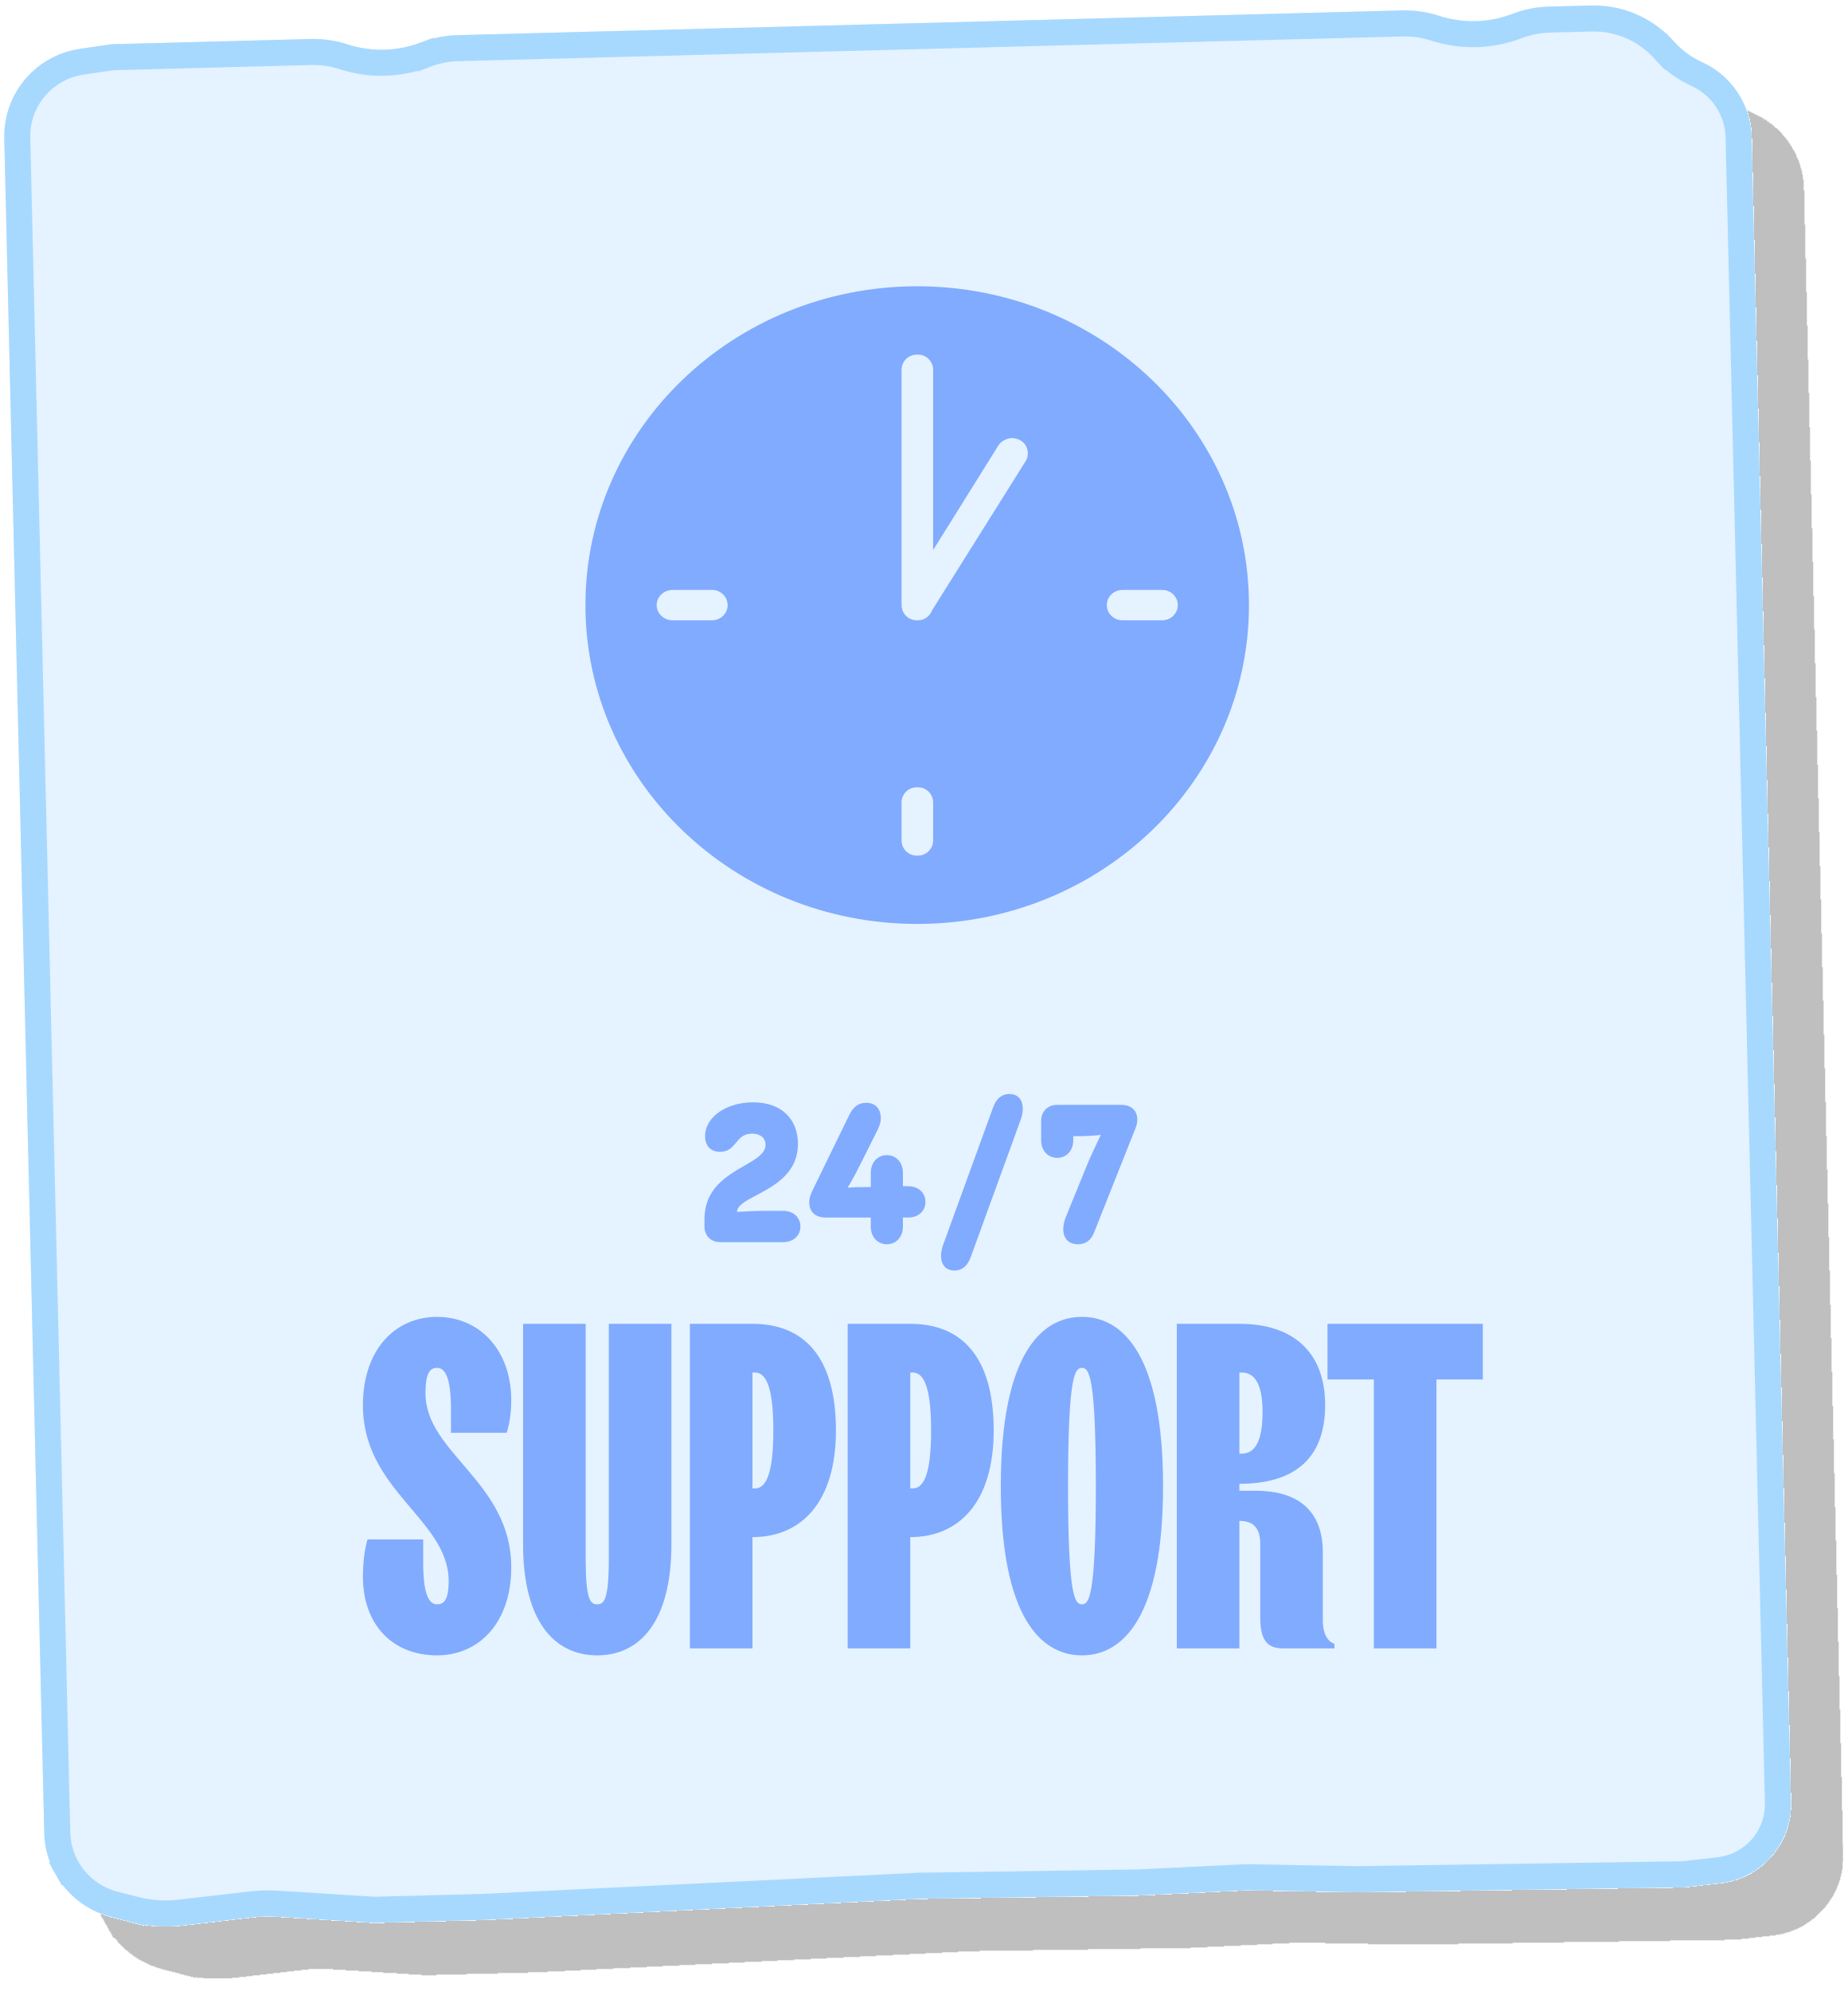
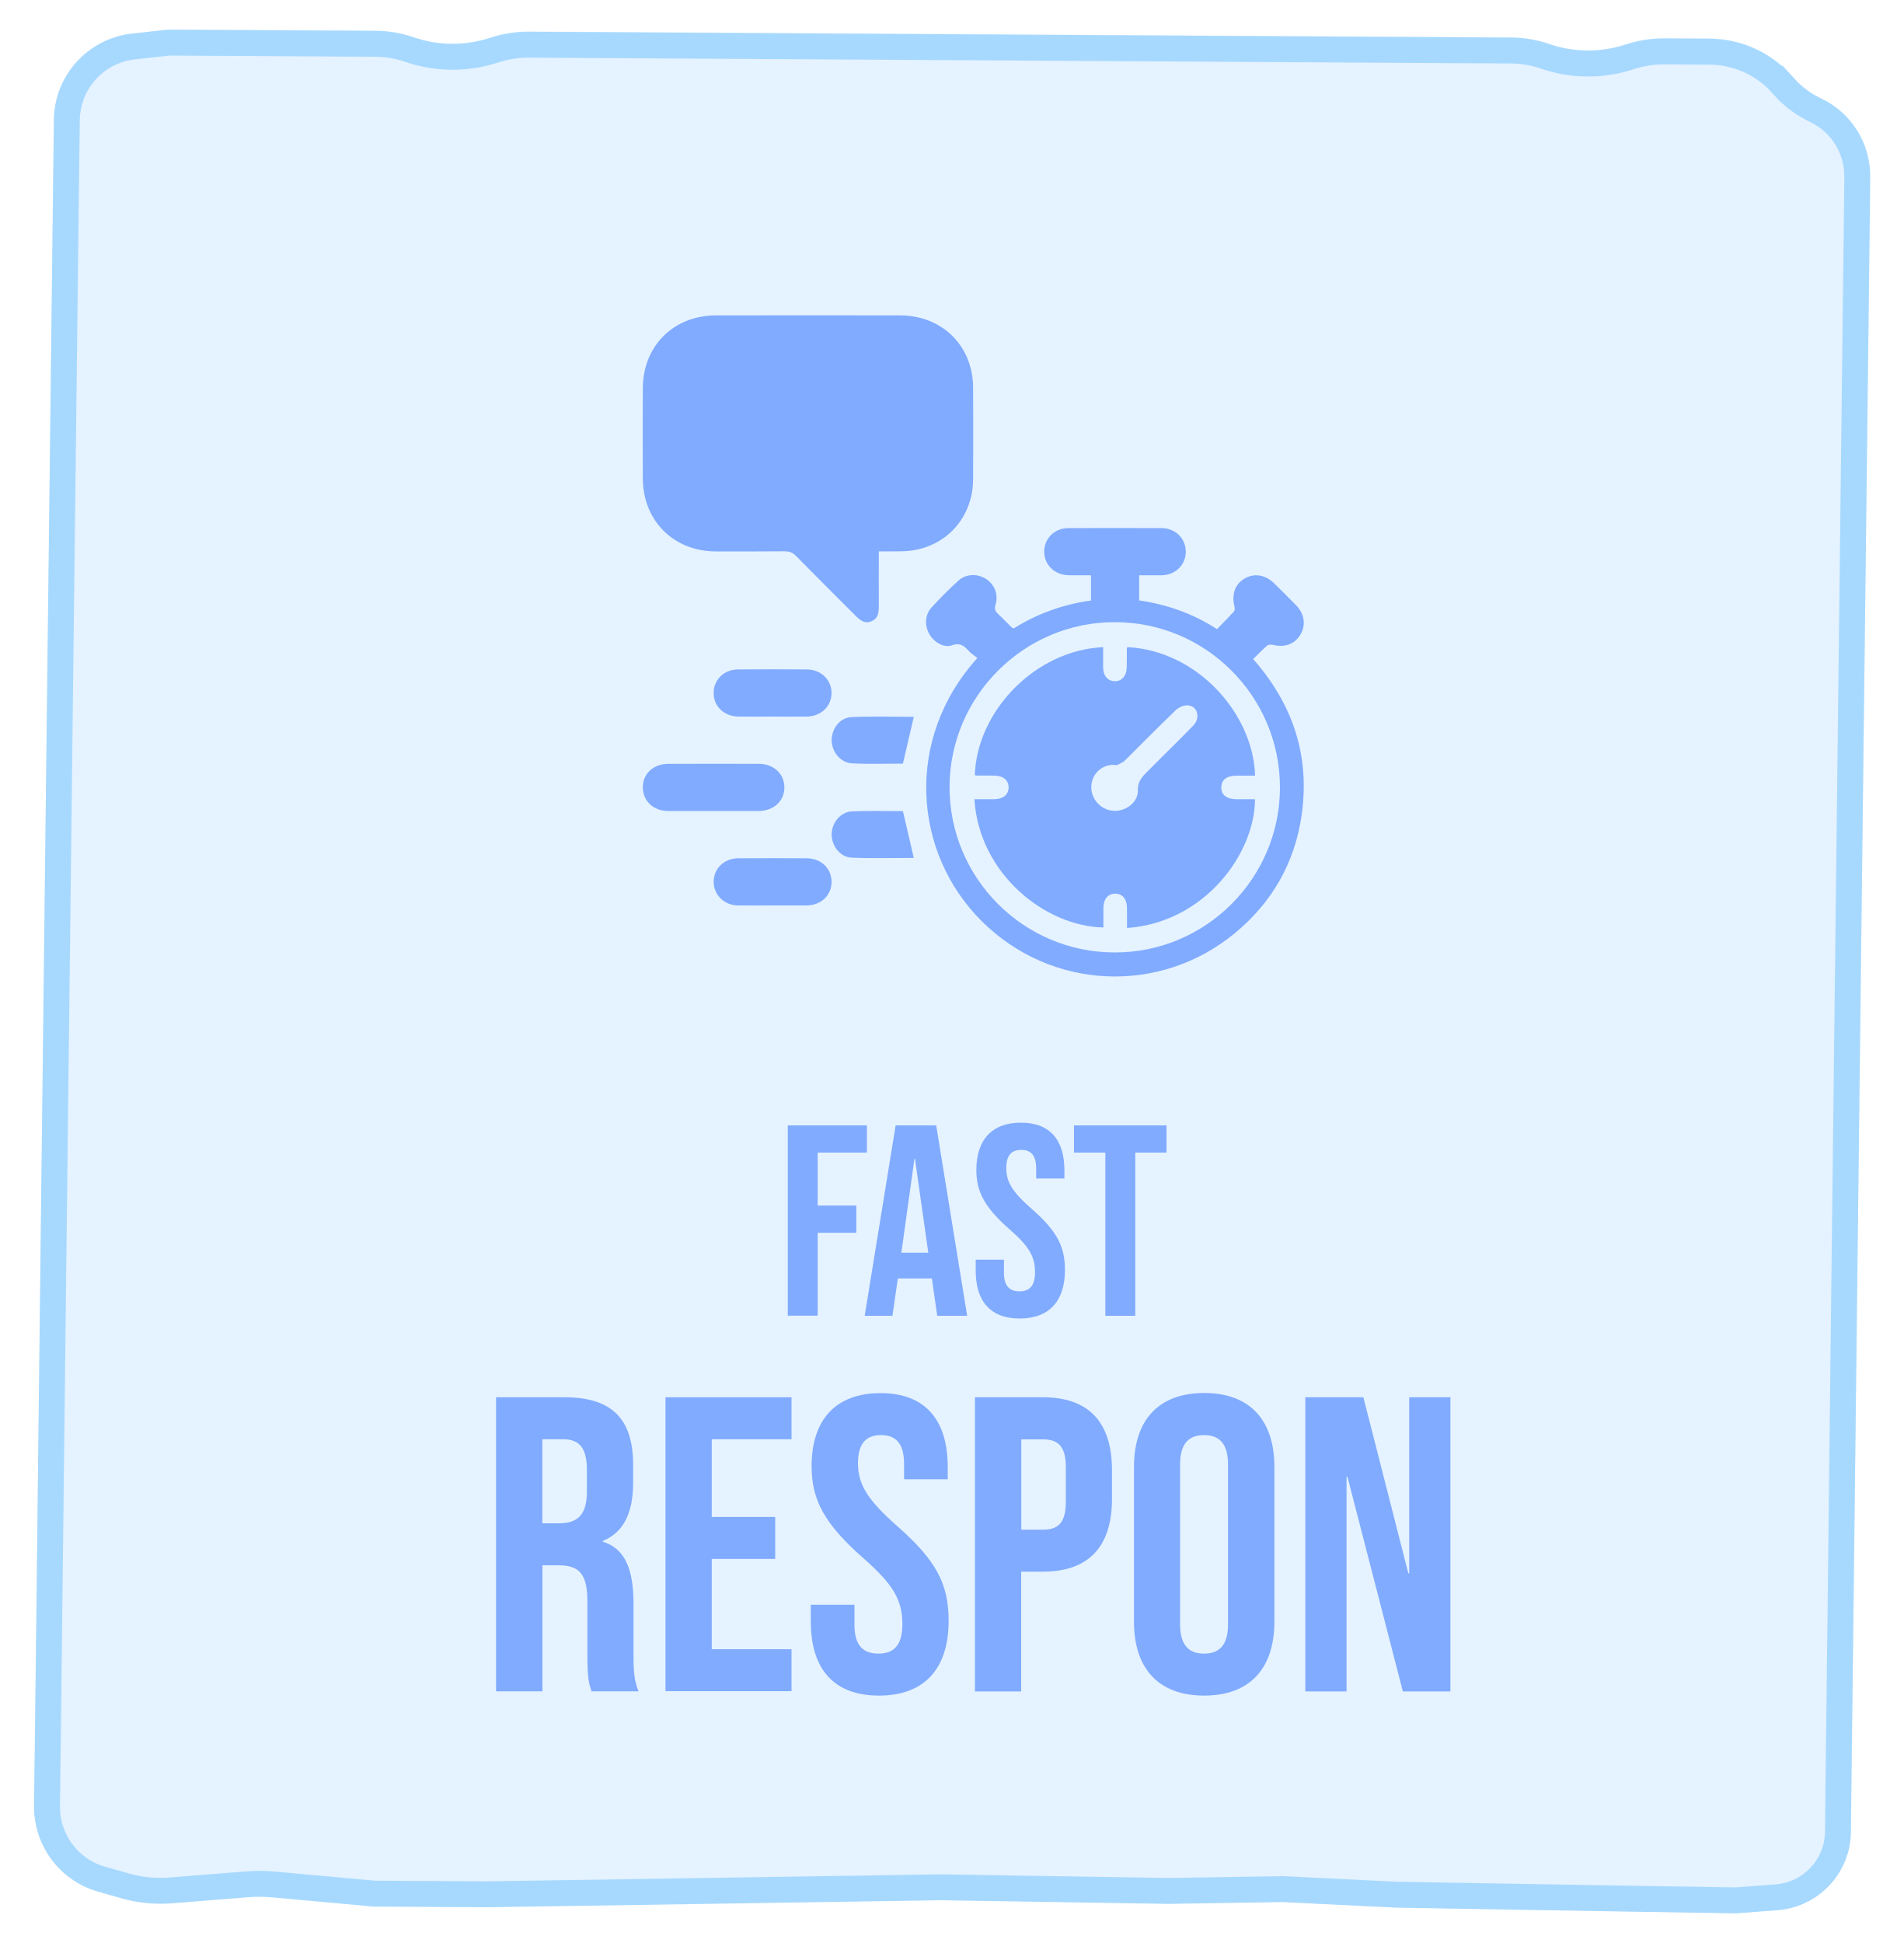
- <svg xmlns="http://www.w3.org/2000/svg" width="142" height="153" viewBox="0 0 142 153" fill="none">
-   <g filter="url(#filter0_d_1321_303)">
-     <path d="M0.424 9.319C0.921 6.433 3.217 4.19 6.113 3.76L8.552 3.398L16.941 3.178L23.876 2.997C24.839 2.972 25.798 3.111 26.712 3.408C28.555 4.008 30.549 3.955 32.361 3.26C33.26 2.915 34.211 2.726 35.173 2.701L67.277 1.861L100.834 0.983L107.769 0.802C108.732 0.776 109.691 0.916 110.605 1.213C112.448 1.813 114.442 1.76 116.254 1.065C117.153 0.72 118.104 0.531 119.066 0.506L122.289 0.422C124.65 0.36 126.922 1.312 128.53 3.038L128.77 3.295C129.353 3.921 130.055 4.425 130.835 4.778C133.101 5.805 134.578 8.038 134.637 10.528L134.691 12.809L134.991 25.512L135.59 50.92L136.699 97.913L137.253 121.409L137.53 133.157L137.657 138.504C137.665 138.855 137.643 139.206 137.591 139.553C137.18 142.281 134.988 144.397 132.248 144.709L129.416 145.031L121.025 145.157L112.633 145.283L104.242 145.409L95.843 145.253L87.459 145.66L70.675 145.912L37.136 147.539L28.747 147.759L21.32 147.291C20.668 147.25 20.013 147.267 19.363 147.342L13.938 147.97C12.636 148.121 11.318 148.029 10.051 147.699L8.503 147.296C6.702 146.827 5.172 145.645 4.265 144.02C3.723 143.05 3.427 141.962 3.4 140.851L3.302 136.669L3.024 124.921L2.47 101.425L1.361 54.432L0.762 29.025L0.462 16.321L0.328 10.628C0.317 10.19 0.35 9.752 0.424 9.319Z" fill="#E5F2FF" />
-     <path d="M95.864 144.254L95.831 144.253L95.797 144.255L87.429 144.661L70.663 144.912L70.646 144.912L70.63 144.913L37.101 146.54L28.768 146.758L21.386 146.293C20.674 146.248 19.96 146.267 19.251 146.349L13.825 146.977C12.646 147.113 11.453 147.03 10.305 146.731L10.051 147.699L10.305 146.731L8.757 146.328C7.219 145.928 5.912 144.918 5.138 143.531L4.265 144.02L5.138 143.531C4.676 142.703 4.422 141.774 4.4 140.825L4.301 136.643L4.024 124.895L3.47 101.399L2.361 54.406L1.761 28.998L1.462 16.295L1.327 10.602C1.319 10.228 1.346 9.855 1.409 9.487C1.833 7.027 3.789 5.115 6.258 4.749L8.636 4.396L16.965 4.178L23.9 3.996C24.748 3.974 25.594 4.097 26.401 4.359C28.461 5.03 30.691 4.971 32.717 4.194L32.361 3.26L32.717 4.194C33.51 3.89 34.349 3.723 35.197 3.701L67.3 2.861L100.857 1.983L107.793 1.801C108.641 1.779 109.487 1.902 110.294 2.164C112.354 2.834 114.583 2.776 116.61 1.999C117.403 1.695 118.241 1.528 119.09 1.506L122.313 1.421C124.388 1.367 126.385 2.204 127.798 3.721L128.037 3.978L128.77 3.295L128.037 3.978C128.711 4.7 129.52 5.282 130.42 5.689C132.338 6.558 133.588 8.448 133.637 10.555L133.691 12.835L133.991 25.539L134.59 50.946L135.699 97.939L136.254 121.435L136.531 133.183L136.657 138.53C136.664 138.823 136.645 139.117 136.602 139.407C136.259 141.686 134.427 143.454 132.137 143.715L129.354 144.032L121.012 144.157L112.621 144.283L104.246 144.408L95.864 144.254Z" stroke="#A7D9FF" stroke-width="2" />
+ <svg xmlns="http://www.w3.org/2000/svg" version="1.1" id="Layer_1" x="0px" y="0px" viewBox="0 0 147 150" style="enable-background:new 0 0 147 150;" xml:space="preserve">
+   <style type="text/css">
+ 	.st0{fill:#E5F2FF;}
+ 	.st1{fill:none;stroke:#A7D9FF;stroke-width:2;}
+ 	.st2{fill:#80ABFF;}
+ </style>
+   <g>
+     <path class="st0" d="M4.29,7.91c0.62-2.85,3-5,5.9-5.32l2.79-0.31l8.77,0.05l7.25,0.04c1,0.01,2,0.18,2.94,0.5   c1.91,0.66,3.98,0.67,5.9,0.03c0.95-0.32,1.95-0.47,2.96-0.47l33.56,0.2l35.07,0.21l7.25,0.04c1,0.01,2,0.18,2.94,0.5   c1.9,0.66,3.98,0.67,5.9,0.03c0.95-0.32,1.95-0.47,2.96-0.47l3.49,0.02c2.4,0.01,4.68,1.03,6.3,2.8l0.26,0.29   c0.58,0.64,1.28,1.16,2.07,1.53c2.34,1.1,3.82,3.47,3.79,6.06l-0.02,2.1l-0.15,12.7l-0.3,25.41l-0.55,46.99l-0.27,23.5l-0.14,11.75   l-0.06,5.32c0,0.37-0.04,0.73-0.11,1.09c-0.53,2.7-2.79,4.73-5.54,4.94l-3.19,0.25l-8.77-0.14l-8.77-0.15l-8.77-0.15l-8.76-0.43   l-8.77,0.14l-17.53-0.29l-35.08,0.54l-8.77-0.05l-7.82-0.71c-0.62-0.06-1.25-0.06-1.87-0.01l-5.87,0.47   c-1.3,0.1-2.61-0.02-3.86-0.38l-1.83-0.52c-1.78-0.5-3.27-1.7-4.14-3.32c-0.55-1.01-0.82-2.15-0.81-3.31l0.05-4.11l0.14-11.75   l0.27-23.5l0.55-46.99l0.3-25.41l0.15-12.7l0.07-5.66C4.14,8.82,4.2,8.36,4.29,7.91z" />
+     <path class="st1" d="M137.53,6.46l0.74-0.68L137.53,6.46l0.26,0.29c0.67,0.74,1.48,1.33,2.38,1.76c1.99,0.94,3.24,2.95,3.22,5.15   l-0.02,2.1l-0.15,12.7l-0.3,25.41l-0.55,46.99l-0.27,23.5l-0.14,11.75l-0.06,5.32c0,0.31-0.04,0.61-0.09,0.91   c-0.44,2.26-2.34,3.95-4.63,4.13l-3.15,0.24l-8.72-0.14l-8.77-0.15l-8.75-0.15l-8.75-0.43l-0.03,0l-0.03,0l-8.75,0.14L72.7,145.7   h-0.02h-0.02l-35.06,0.54H37.6l-8.71-0.05l-7.78-0.71c-0.68-0.06-1.36-0.07-2.04-0.01l-5.87,0.47c-1.18,0.09-2.37-0.02-3.51-0.34   l-1.83-0.52c-1.52-0.43-2.79-1.45-3.54-2.84c-0.47-0.87-0.7-1.84-0.69-2.83l0.05-4.11l0.14-11.75l0.27-23.5l0.55-46.99l0.3-25.41   l0.15-12.7l0.07-5.66c0-0.39,0.05-0.78,0.13-1.16C5.8,5.69,7.83,3.86,10.3,3.59l2.74-0.3l8.71,0.05L29,3.38   c0.89,0.01,1.78,0.16,2.62,0.45c2.11,0.73,4.41,0.74,6.54,0.04c0.85-0.28,1.74-0.42,2.63-0.42l33.56,0.2l35.07,0.21l7.25,0.04   c0.89,0.01,1.78,0.16,2.62,0.45c2.11,0.73,4.41,0.74,6.54,0.04c0.85-0.28,1.74-0.42,2.63-0.42l3.49,0.02   C134.08,3.99,136.1,4.89,137.53,6.46z" />
  </g>
-   <path d="M70.5 22C56.421 22 45 32.97 45 46.5C45 60.031 56.42 71 70.5 71C84.579 71 96 60.031 96 46.5C96 32.97 84.579 22 70.5 22ZM70.466 27.25H70.557C71.204 27.25 71.724 27.77 71.724 28.417V42.271L76.74 34.232C76.943 33.906 77.379 33.672 77.78 33.667C78.382 33.667 79.002 34.082 79.002 34.834C79.002 35.043 78.956 35.253 78.838 35.435L71.633 46.92C71.464 47.357 71.054 47.667 70.557 47.667H70.465C69.818 47.667 69.298 47.148 69.298 46.501V28.417C69.298 27.77 69.818 27.25 70.466 27.25ZM51.697 45.334H54.724C55.397 45.334 55.928 45.853 55.928 46.5C55.928 47.147 55.397 47.667 54.724 47.667H51.697C51.024 47.667 50.474 47.147 50.474 46.5C50.474 45.853 51.024 45.334 51.697 45.334ZM86.28 45.334H89.326C89.999 45.334 90.53 45.853 90.53 46.5C90.53 47.147 89.999 47.667 89.326 47.667H86.28C85.607 47.667 85.076 47.147 85.076 46.5C85.076 45.853 85.607 45.334 86.28 45.334ZM70.466 60.5H70.557C71.204 60.5 71.724 61.02 71.724 61.667V64.584C71.724 65.231 71.204 65.75 70.557 65.75H70.466C69.818 65.75 69.298 65.231 69.298 64.584V61.667C69.298 61.02 69.818 60.5 70.466 60.5Z" fill="#80ABFF" />
-   <path d="M56.649 93.129C57.37 93.081 58.188 93.049 58.958 93.049H60.192C61.01 93.049 61.523 93.578 61.523 94.251C61.523 94.925 61.01 95.454 60.192 95.454H55.382C54.629 95.454 54.148 94.973 54.148 94.219V93.706C54.148 91.622 55.462 90.628 56.713 89.874C57.803 89.217 58.846 88.768 58.846 87.966C58.846 87.501 58.493 87.116 57.803 87.116C56.489 87.116 56.649 88.511 55.35 88.511C54.58 88.511 54.196 88.014 54.196 87.308C54.196 85.849 55.815 84.711 57.883 84.711C60.16 84.711 61.331 86.074 61.331 87.902C61.331 89.521 60.401 90.467 59.375 91.141C58.092 91.991 56.649 92.407 56.649 93.129ZM69.402 93.562V94.251C69.402 95.085 68.857 95.614 68.168 95.614C67.478 95.614 66.933 95.085 66.933 94.251V93.562H63.486C62.636 93.562 62.203 93.097 62.203 92.391C62.203 92.023 62.347 91.686 62.524 91.333L65.266 85.705C65.586 85.032 66.019 84.743 66.58 84.743C67.302 84.743 67.703 85.24 67.703 85.914C67.703 86.331 67.542 86.667 67.334 87.068L66.308 89.12C65.971 89.794 65.602 90.531 65.153 91.269C65.698 91.221 66.228 91.221 66.628 91.221H66.933V90.131C66.933 89.297 67.478 88.768 68.168 88.768C68.857 88.768 69.402 89.297 69.402 90.131V91.157H69.803C70.621 91.157 71.134 91.686 71.134 92.359C71.134 93.033 70.621 93.562 69.803 93.562H69.402ZM73.358 97.635C72.668 97.635 72.332 97.138 72.332 96.512C72.332 96.224 72.396 95.903 72.54 95.534L76.324 85.128C76.613 84.326 77.078 84.07 77.591 84.07C78.28 84.07 78.617 84.567 78.617 85.192C78.617 85.481 78.553 85.801 78.409 86.17L74.624 96.576C74.336 97.378 73.871 97.635 73.358 97.635ZM84.613 87.212C84.036 87.276 83.41 87.308 82.945 87.308H82.496V87.613C82.496 88.447 81.951 88.976 81.262 88.976C80.572 88.976 80.027 88.447 80.027 87.613V86.154C80.027 85.4 80.524 84.903 81.278 84.903H86.168C86.97 84.903 87.419 85.352 87.419 86.042C87.419 86.362 87.323 86.603 87.195 86.908L84.1 94.7C83.859 95.326 83.443 95.614 82.865 95.614C82.128 95.614 81.727 95.165 81.727 94.444C81.727 94.107 81.823 93.77 81.935 93.498L83.491 89.682C83.811 88.864 84.212 88.078 84.613 87.212Z" fill="#80ABFF" />
-   <path d="M33.596 127.207C30.211 127.207 27.895 124.891 27.895 121.149C27.895 119.368 28.251 118.299 28.251 118.299H32.527V120.081C32.527 122.753 33.062 123.287 33.596 123.287C34.131 123.287 34.487 122.931 34.487 121.506C34.487 116.767 27.895 114.558 27.895 108.001C27.895 103.69 30.389 101.196 33.596 101.196C36.803 101.196 39.297 103.69 39.297 107.609C39.297 109.177 38.941 110.104 38.941 110.104H34.665V108.322C34.665 105.65 34.131 105.115 33.596 105.115C33.062 105.115 32.705 105.471 32.705 107.075C32.705 111.671 39.297 113.881 39.297 120.437C39.297 124.713 36.803 127.207 33.596 127.207ZM45.906 127.207C42.699 127.207 40.205 124.713 40.205 118.655V101.73H45.015V119.724C45.015 122.931 45.371 123.287 45.906 123.287C46.44 123.287 46.797 122.931 46.797 119.724V101.73H51.607V118.655C51.607 124.713 49.113 127.207 45.906 127.207ZM53.028 126.672V101.73H57.838C61.758 101.73 64.252 104.224 64.252 109.925C64.252 115.448 61.58 118.121 57.838 118.121V126.672H53.028ZM57.838 114.379H58.016C58.729 114.379 59.442 113.667 59.442 109.925C59.442 106.184 58.729 105.471 58.016 105.471H57.838V114.379ZM65.155 126.672V101.73H69.966C73.885 101.73 76.379 104.224 76.379 109.925C76.379 115.448 73.707 118.121 69.966 118.121V126.672H65.155ZM69.966 114.379H70.144C70.856 114.379 71.569 113.667 71.569 109.925C71.569 106.184 70.856 105.471 70.144 105.471H69.966V114.379ZM83.162 127.207C79.955 127.207 76.926 124.178 76.926 114.201C76.926 104.224 79.955 101.196 83.162 101.196C86.369 101.196 89.397 104.224 89.397 114.201C89.397 124.178 86.369 127.207 83.162 127.207ZM83.162 123.287C83.696 123.287 84.231 122.753 84.231 114.201C84.231 105.65 83.696 105.115 83.162 105.115C82.627 105.115 82.093 105.65 82.093 114.201C82.093 122.753 82.627 123.287 83.162 123.287ZM90.454 126.672V101.73H95.264C99.54 101.73 101.856 104.046 101.856 107.966C101.856 111.885 99.718 114.023 95.264 114.023V114.558H96.511C99.932 114.558 101.678 116.232 101.678 119.297V124.534C101.678 126.138 102.569 126.316 102.569 126.316V126.672H98.649C97.473 126.672 96.868 126.138 96.868 124.285V118.655C96.868 117.408 96.333 116.874 95.264 116.874V126.672H90.454ZM95.264 111.707H95.442C96.333 111.707 97.046 110.994 97.046 108.5C97.046 106.184 96.333 105.471 95.442 105.471H95.264V111.707ZM105.602 126.672V106.006H102.038V101.73H113.975V106.006H110.412V126.672H105.602Z" fill="#80ABFF" />
-   <defs>
-     <filter id="filter0_d_1321_303" x="0.326" y="0.419" width="141.332" height="151.622" filterUnits="userSpaceOnUse" color-interpolation-filters="sRGB">
-       <feFlood flood-opacity="0" result="BackgroundImageFix" />
-       <feColorMatrix in="SourceAlpha" type="matrix" values="0 0 0 0 0 0 0 0 0 0 0 0 0 0 0 0 0 0 127 0" result="hardAlpha" />
-       <feOffset dx="4" dy="4" />
-       <feComposite in2="hardAlpha" operator="out" />
-       <feColorMatrix type="matrix" values="0 0 0 0 0 0 0 0 0 0 0 0 0 0 0 0 0 0 0.25 0" />
-       <feBlend mode="normal" in2="BackgroundImageFix" result="effect1_dropShadow_1321_303" />
-       <feBlend mode="normal" in="SourceGraphic" in2="effect1_dropShadow_1321_303" result="shape" />
-     </filter>
-   </defs>
+   <g>
+     <path class="st2" d="M60.82,86.88h6.11v2.1h-3.8v4.09h2.98v2.1h-2.98v6.4h-2.31V86.88z" />
+     <path class="st2" d="M69.15,86.88h3.13l2.39,14.7h-2.31l-0.42-2.92v0.04h-2.62l-0.42,2.88h-2.14L69.15,86.88z M71.67,96.71   l-1.03-7.26H70.6l-1.01,7.26H71.67z" />
+     <path class="st2" d="M75.33,98.09v-0.84h2.18v1.01c0,1.05,0.46,1.43,1.2,1.43c0.74,0,1.2-0.38,1.2-1.47c0-1.22-0.46-2-1.97-3.32   c-1.93-1.7-2.56-2.9-2.56-4.58c0-2.31,1.2-3.65,3.44-3.65c2.25,0,3.36,1.34,3.36,3.7v0.61h-2.18v-0.76c0-1.05-0.42-1.45-1.16-1.45   c-0.73,0-1.15,0.4-1.15,1.41c0,1.07,0.48,1.85,1.99,3.17c1.93,1.7,2.54,2.88,2.54,4.7c0,2.39-1.22,3.74-3.49,3.74   S75.33,100.45,75.33,98.09z" />
+     <path class="st2" d="M85.34,88.98h-2.42v-2.1h7.14v2.1h-2.41v12.6h-2.31V88.98z" />
+     <path class="st2" d="M38.3,107.87h5.29c3.7,0,5.29,1.72,5.29,5.22v1.39c0,2.34-0.75,3.83-2.34,4.48v0.06   c1.78,0.55,2.37,2.24,2.37,4.8v3.99c0,1.1,0.03,1.91,0.39,2.76h-3.63c-0.19-0.58-0.32-0.94-0.32-2.79v-4.15   c0-2.11-0.62-2.79-2.24-2.79h-1.23v9.73H38.3V107.87z M43.17,117.6c1.33,0,2.14-0.58,2.14-2.4v-1.75c0-1.62-0.55-2.34-1.82-2.34   h-1.62v6.49H43.17z" />
+     <path class="st2" d="M51.38,107.87h9.73v3.24h-6.16v6h4.9v3.24h-4.9v6.97h6.16v3.24h-9.73V107.87z" />
+     <path class="st2" d="M62.6,125.19v-1.3h3.37v1.56c0,1.62,0.71,2.21,1.85,2.21c1.13,0,1.85-0.58,1.85-2.27   c0-1.88-0.71-3.08-3.05-5.13c-2.98-2.63-3.96-4.48-3.96-7.07c0-3.57,1.85-5.64,5.32-5.64c3.47,0,5.19,2.08,5.19,5.71v0.94H69.8   v-1.17c0-1.62-0.65-2.24-1.78-2.24s-1.78,0.62-1.78,2.17c0,1.65,0.75,2.85,3.08,4.9c2.98,2.63,3.92,4.44,3.92,7.27   c0,3.7-1.88,5.77-5.38,5.77S62.6,128.83,62.6,125.19z" />
+     <path class="st2" d="M75.28,107.87h5.25c3.57,0,5.32,1.98,5.32,5.61v2.24c0,3.63-1.75,5.61-5.32,5.61h-1.69v9.25h-3.57V107.87z    M80.54,118.09c1.14,0,1.75-0.52,1.75-2.14v-2.69c0-1.62-0.62-2.14-1.75-2.14h-1.69v6.97H80.54z" />
+     <path class="st2" d="M87.55,125.19v-11.94c0-3.63,1.91-5.71,5.42-5.71s5.42,2.08,5.42,5.71v11.94c0,3.63-1.91,5.71-5.42,5.71   S87.55,128.83,87.55,125.19z M94.81,125.42v-12.39c0-1.62-0.71-2.24-1.85-2.24s-1.85,0.62-1.85,2.24v12.39   c0,1.62,0.71,2.24,1.85,2.24S94.81,127.04,94.81,125.42z" />
+     <path class="st2" d="M100.78,107.87h4.48l3.47,13.59h0.07v-13.59h3.18v22.71h-3.67L104.03,114h-0.07v16.58h-3.18V107.87z" />
+   </g>
+   <g>
+     <path class="st2" d="M67.85,42.57c0,1.44-0.01,2.82,0,4.2c0,0.5-0.03,0.96-0.57,1.19c-0.54,0.23-0.89-0.09-1.24-0.44   c-1.53-1.53-3.06-3.05-4.58-4.6c-0.26-0.27-0.53-0.36-0.9-0.36c-1.76,0.02-3.53,0.01-5.29,0.01c-3.27-0.01-5.63-2.37-5.64-5.64   c-0.01-2.31-0.01-4.63,0-6.95c0.01-3.27,2.37-5.63,5.65-5.63c4.74-0.01,9.49-0.01,14.23,0c3.24,0.01,5.61,2.36,5.62,5.59   c0.01,2.35,0.01,4.71,0,7.06c-0.02,3.17-2.38,5.53-5.54,5.56C69.04,42.57,68.49,42.57,67.85,42.57z" />
+     <path class="st2" d="M75.46,50.8c-0.23-0.19-0.47-0.33-0.64-0.52c-0.37-0.41-0.68-0.69-1.33-0.46c-0.64,0.22-1.4-0.26-1.75-0.89   c-0.36-0.65-0.33-1.47,0.17-2.02c0.67-0.73,1.36-1.43,2.09-2.09c0.58-0.53,1.46-0.55,2.12-0.13c0.66,0.42,0.98,1.2,0.74,1.98   c-0.1,0.33-0.03,0.52,0.2,0.73c0.36,0.33,0.7,0.69,1.05,1.04c0.03,0.02,0.07,0.03,0.15,0.08c1.81-1.14,3.8-1.86,5.97-2.16   c0-0.65,0-1.27,0-1.95c-0.59,0-1.15,0.01-1.71,0c-1.1-0.02-1.91-0.8-1.9-1.84c0.01-1.02,0.81-1.8,1.88-1.8   c2.39-0.01,4.78-0.01,7.17,0c1.07,0,1.87,0.79,1.88,1.81c0.01,1.01-0.79,1.81-1.85,1.83c-0.57,0.01-1.14,0-1.75,0   c0,0.64,0,1.25,0,1.94c2.1,0.31,4.11,0.99,6.01,2.22c0.44-0.46,0.9-0.91,1.32-1.38c0.07-0.08,0.05-0.27,0.02-0.4   c-0.22-0.92,0.06-1.7,0.78-2.12c0.74-0.44,1.6-0.31,2.29,0.36c0.57,0.56,1.13,1.12,1.69,1.69c0.66,0.68,0.78,1.54,0.33,2.29   c-0.44,0.73-1.22,1-2.12,0.77c-0.14-0.03-0.34-0.02-0.44,0.06c-0.37,0.32-0.71,0.68-1.08,1.04c3.06,3.47,4.39,7.45,3.75,12   c-0.52,3.7-2.27,6.77-5.15,9.15c-5.81,4.81-14.22,4.4-19.56-0.92C70.49,65.83,69.81,57.05,75.46,50.8z M98.82,60.78   c0-7.02-5.72-12.75-12.74-12.75c-7.02-0.01-12.75,5.71-12.77,12.72c-0.01,7.05,5.72,12.79,12.77,12.78   C93.1,73.53,98.82,67.81,98.82,60.78z" />
+     <path class="st2" d="M55.1,62.61c-1.18,0-2.35,0.01-3.53,0c-1.12-0.01-1.93-0.77-1.94-1.81c-0.01-1.06,0.81-1.83,1.96-1.83   c2.33-0.01,4.67-0.01,7,0c1.15,0,1.97,0.78,1.97,1.83c-0.01,1.05-0.83,1.8-1.99,1.81C57.41,62.61,56.26,62.61,55.1,62.61z" />
+     <path class="st2" d="M59.65,55.32c-0.87,0-1.75,0.01-2.62,0c-1.11-0.01-1.93-0.77-1.93-1.81c-0.01-1.04,0.8-1.83,1.9-1.83   c1.76-0.01,3.53-0.01,5.29,0c1.1,0.01,1.91,0.8,1.91,1.83c-0.01,1.03-0.82,1.8-1.93,1.81C61.4,55.33,60.53,55.32,59.65,55.32z" />
+     <path class="st2" d="M59.66,69.9c-0.89,0-1.78,0.01-2.67,0c-1.07-0.01-1.87-0.79-1.89-1.8c-0.01-1.04,0.79-1.83,1.9-1.84   c1.76-0.01,3.53-0.01,5.29,0c1.11,0.01,1.92,0.79,1.91,1.83c0,1.03-0.81,1.8-1.93,1.81C61.41,69.9,60.53,69.9,59.66,69.9z" />
+     <path class="st2" d="M70.55,55.34c-0.28,1.21-0.55,2.38-0.84,3.61c-1.28,0-2.6,0.05-3.92-0.02c-0.88-0.04-1.55-0.86-1.58-1.74   c-0.02-0.91,0.62-1.79,1.53-1.83C67.34,55.29,68.95,55.34,70.55,55.34z" />
+     <path class="st2" d="M69.71,62.62c0.28,1.22,0.56,2.39,0.84,3.61c-1.6,0-3.2,0.05-4.8-0.02c-0.9-0.04-1.56-0.93-1.54-1.83   c0.02-0.88,0.69-1.7,1.57-1.74C67.1,62.58,68.43,62.62,69.71,62.62z" />
+     <path class="st2" d="M75.23,61.7c0.54,0,1.03,0,1.52,0c0.71-0.01,1.13-0.36,1.12-0.93c-0.01-0.55-0.42-0.88-1.09-0.89   c-0.47-0.01-0.95-0.01-1.42-0.01c-0.03,0-0.07-0.03-0.1-0.04c0.18-4.96,4.68-9.63,9.91-9.87c0,0.53-0.01,1.05,0,1.58   c0.01,0.63,0.35,1.03,0.88,1.05c0.55,0.02,0.92-0.39,0.94-1.05c0.01-0.49,0.01-0.99,0.01-1.48c0-0.03,0.03-0.07,0.05-0.1   c5.37,0.27,9.7,5.11,9.85,9.92c-0.47,0-0.94,0-1.41,0c-0.78,0-1.19,0.32-1.2,0.9c-0.01,0.58,0.42,0.92,1.18,0.92   c0.47,0,0.94,0,1.42,0c0.01,4.11-3.81,9.51-9.88,9.94c0-0.53,0.01-1.05,0-1.57c-0.01-0.67-0.36-1.08-0.91-1.08   c-0.55,0-0.9,0.41-0.91,1.08c-0.01,0.51,0,1.02,0,1.53C80.73,71.52,75.59,67.49,75.23,61.7z M86.23,59.07   c-1.03-0.16-1.88,0.58-1.97,1.54c-0.09,0.98,0.65,1.88,1.64,1.98c0.96,0.1,1.97-0.62,1.95-1.56c-0.02-0.73,0.36-1.09,0.78-1.51   c0.39-0.39,0.78-0.78,1.17-1.17c0.78-0.78,1.57-1.55,2.33-2.34c0.55-0.57,0.36-1.45-0.36-1.55c-0.31-0.05-0.76,0.13-0.99,0.36   c-1.33,1.27-2.61,2.59-3.92,3.88C86.68,58.88,86.43,58.96,86.23,59.07z" />
+   </g>
</svg>
